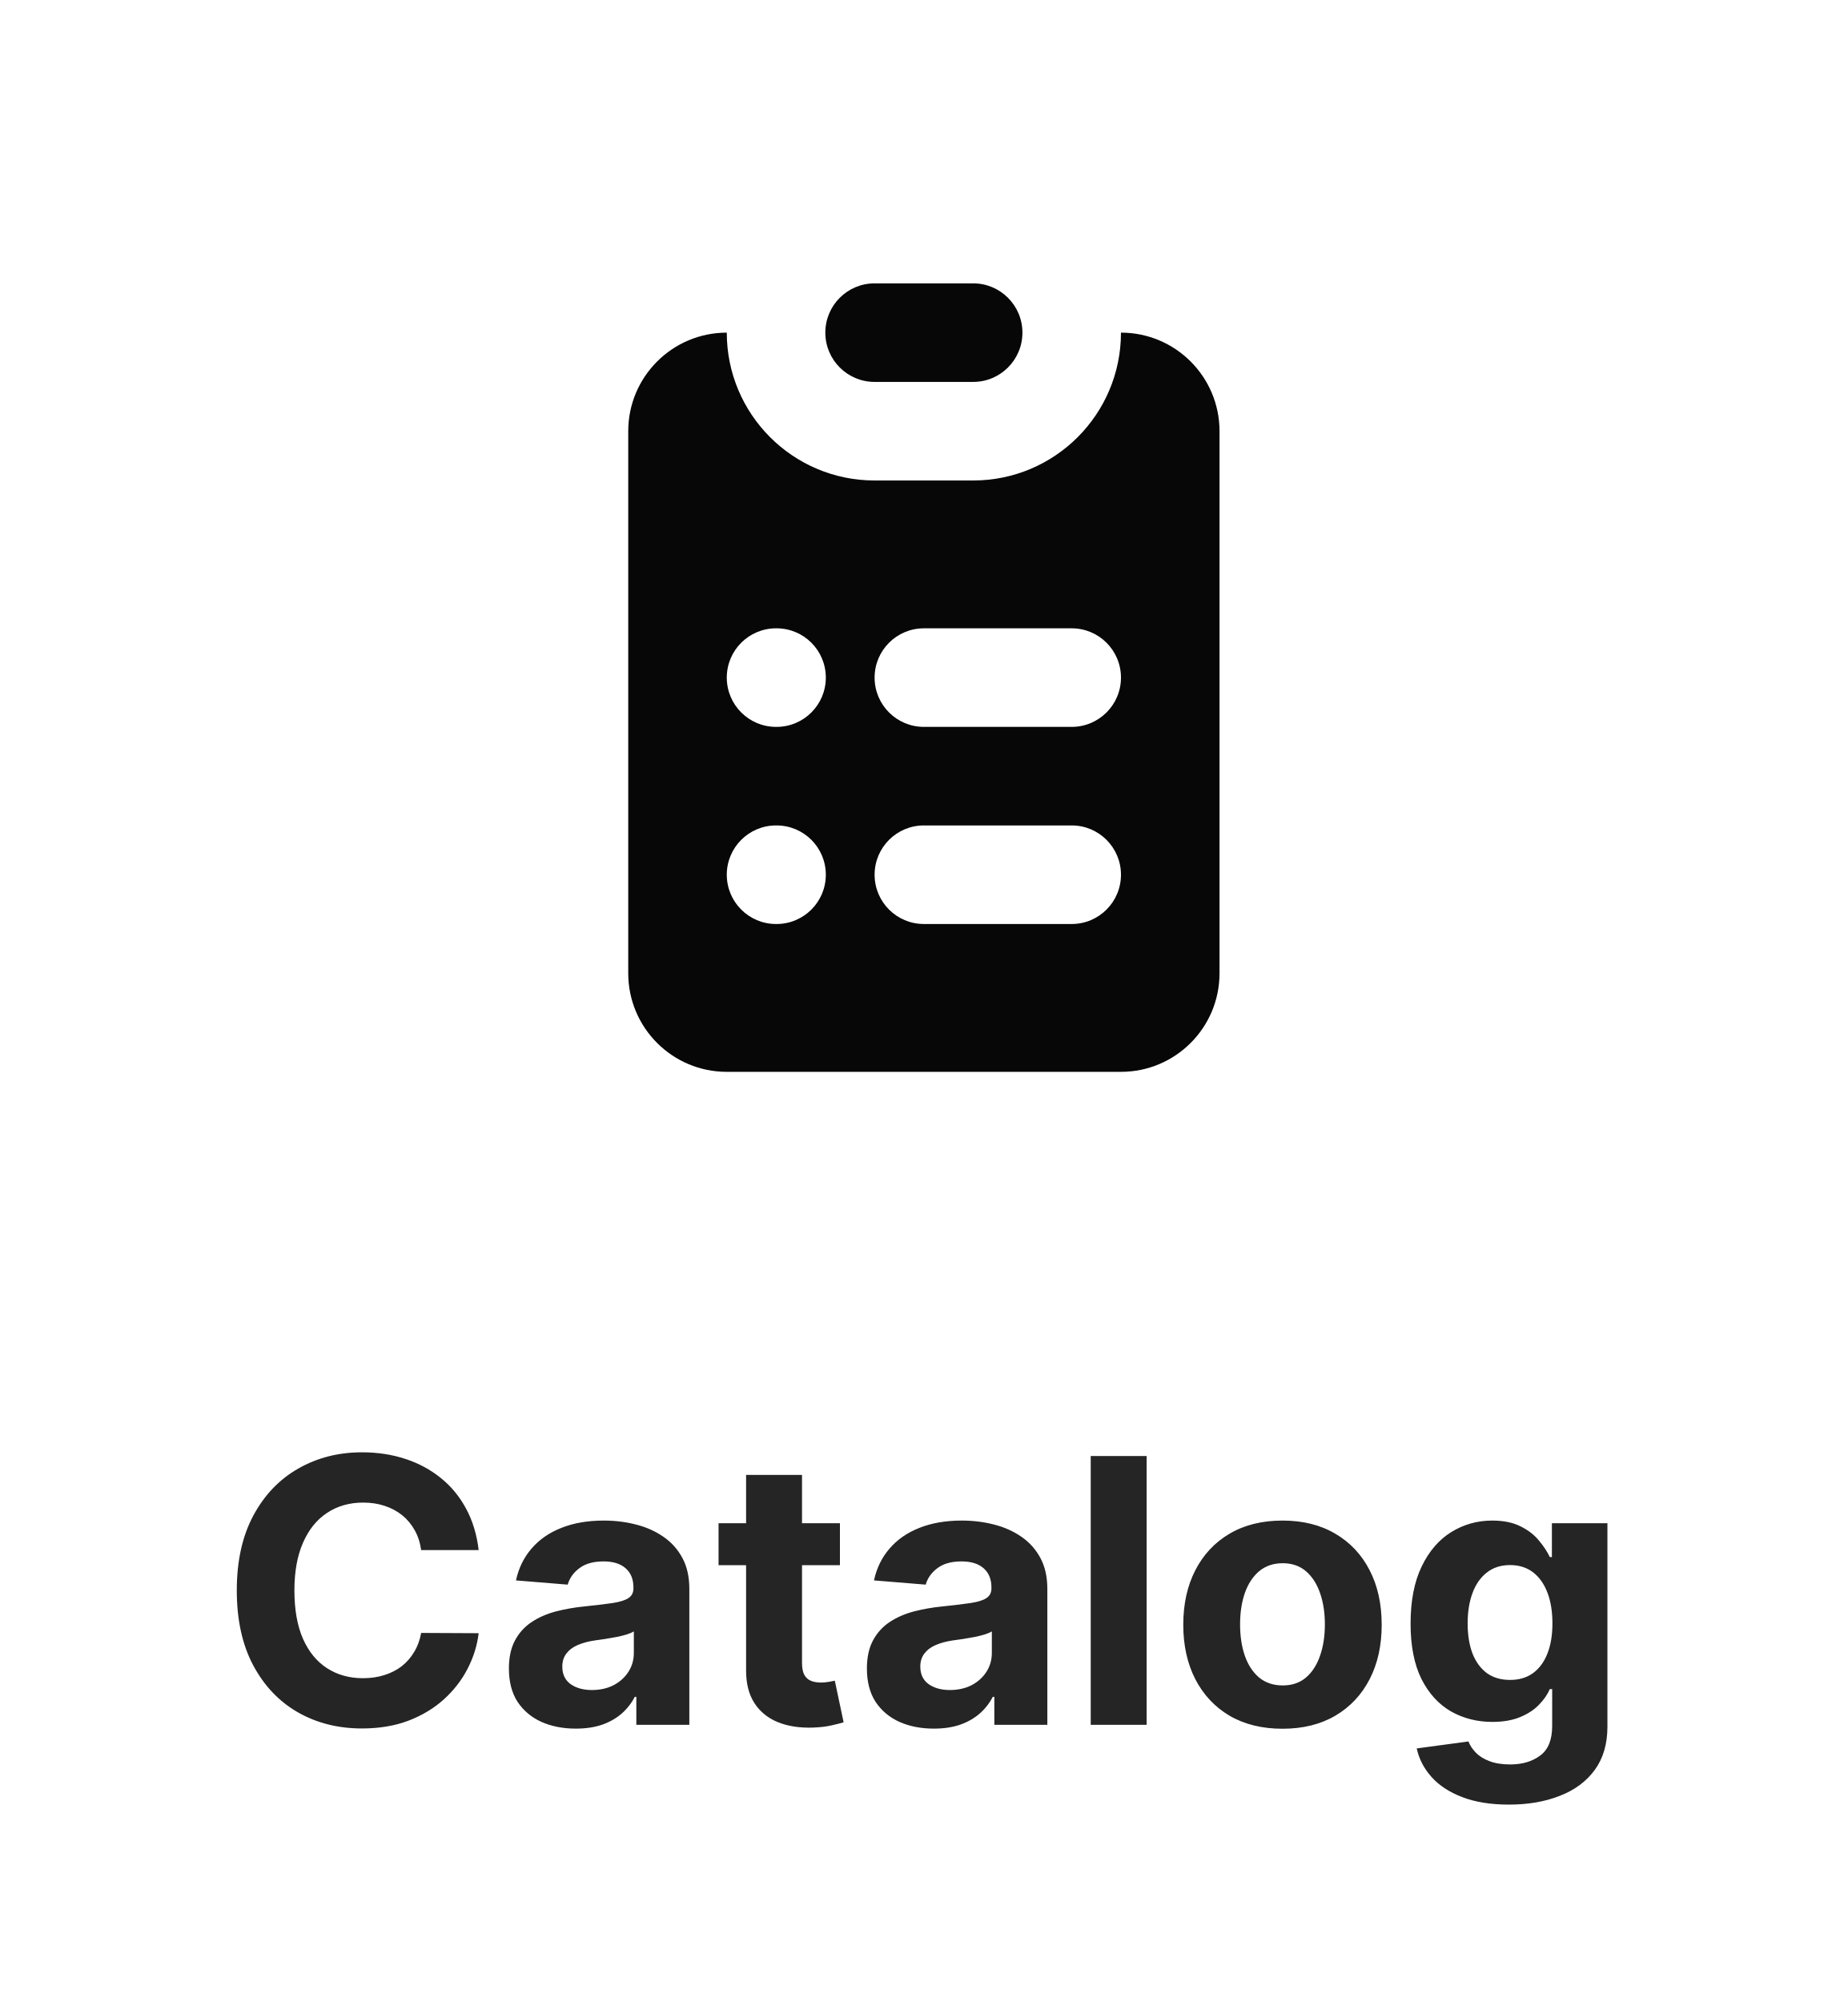
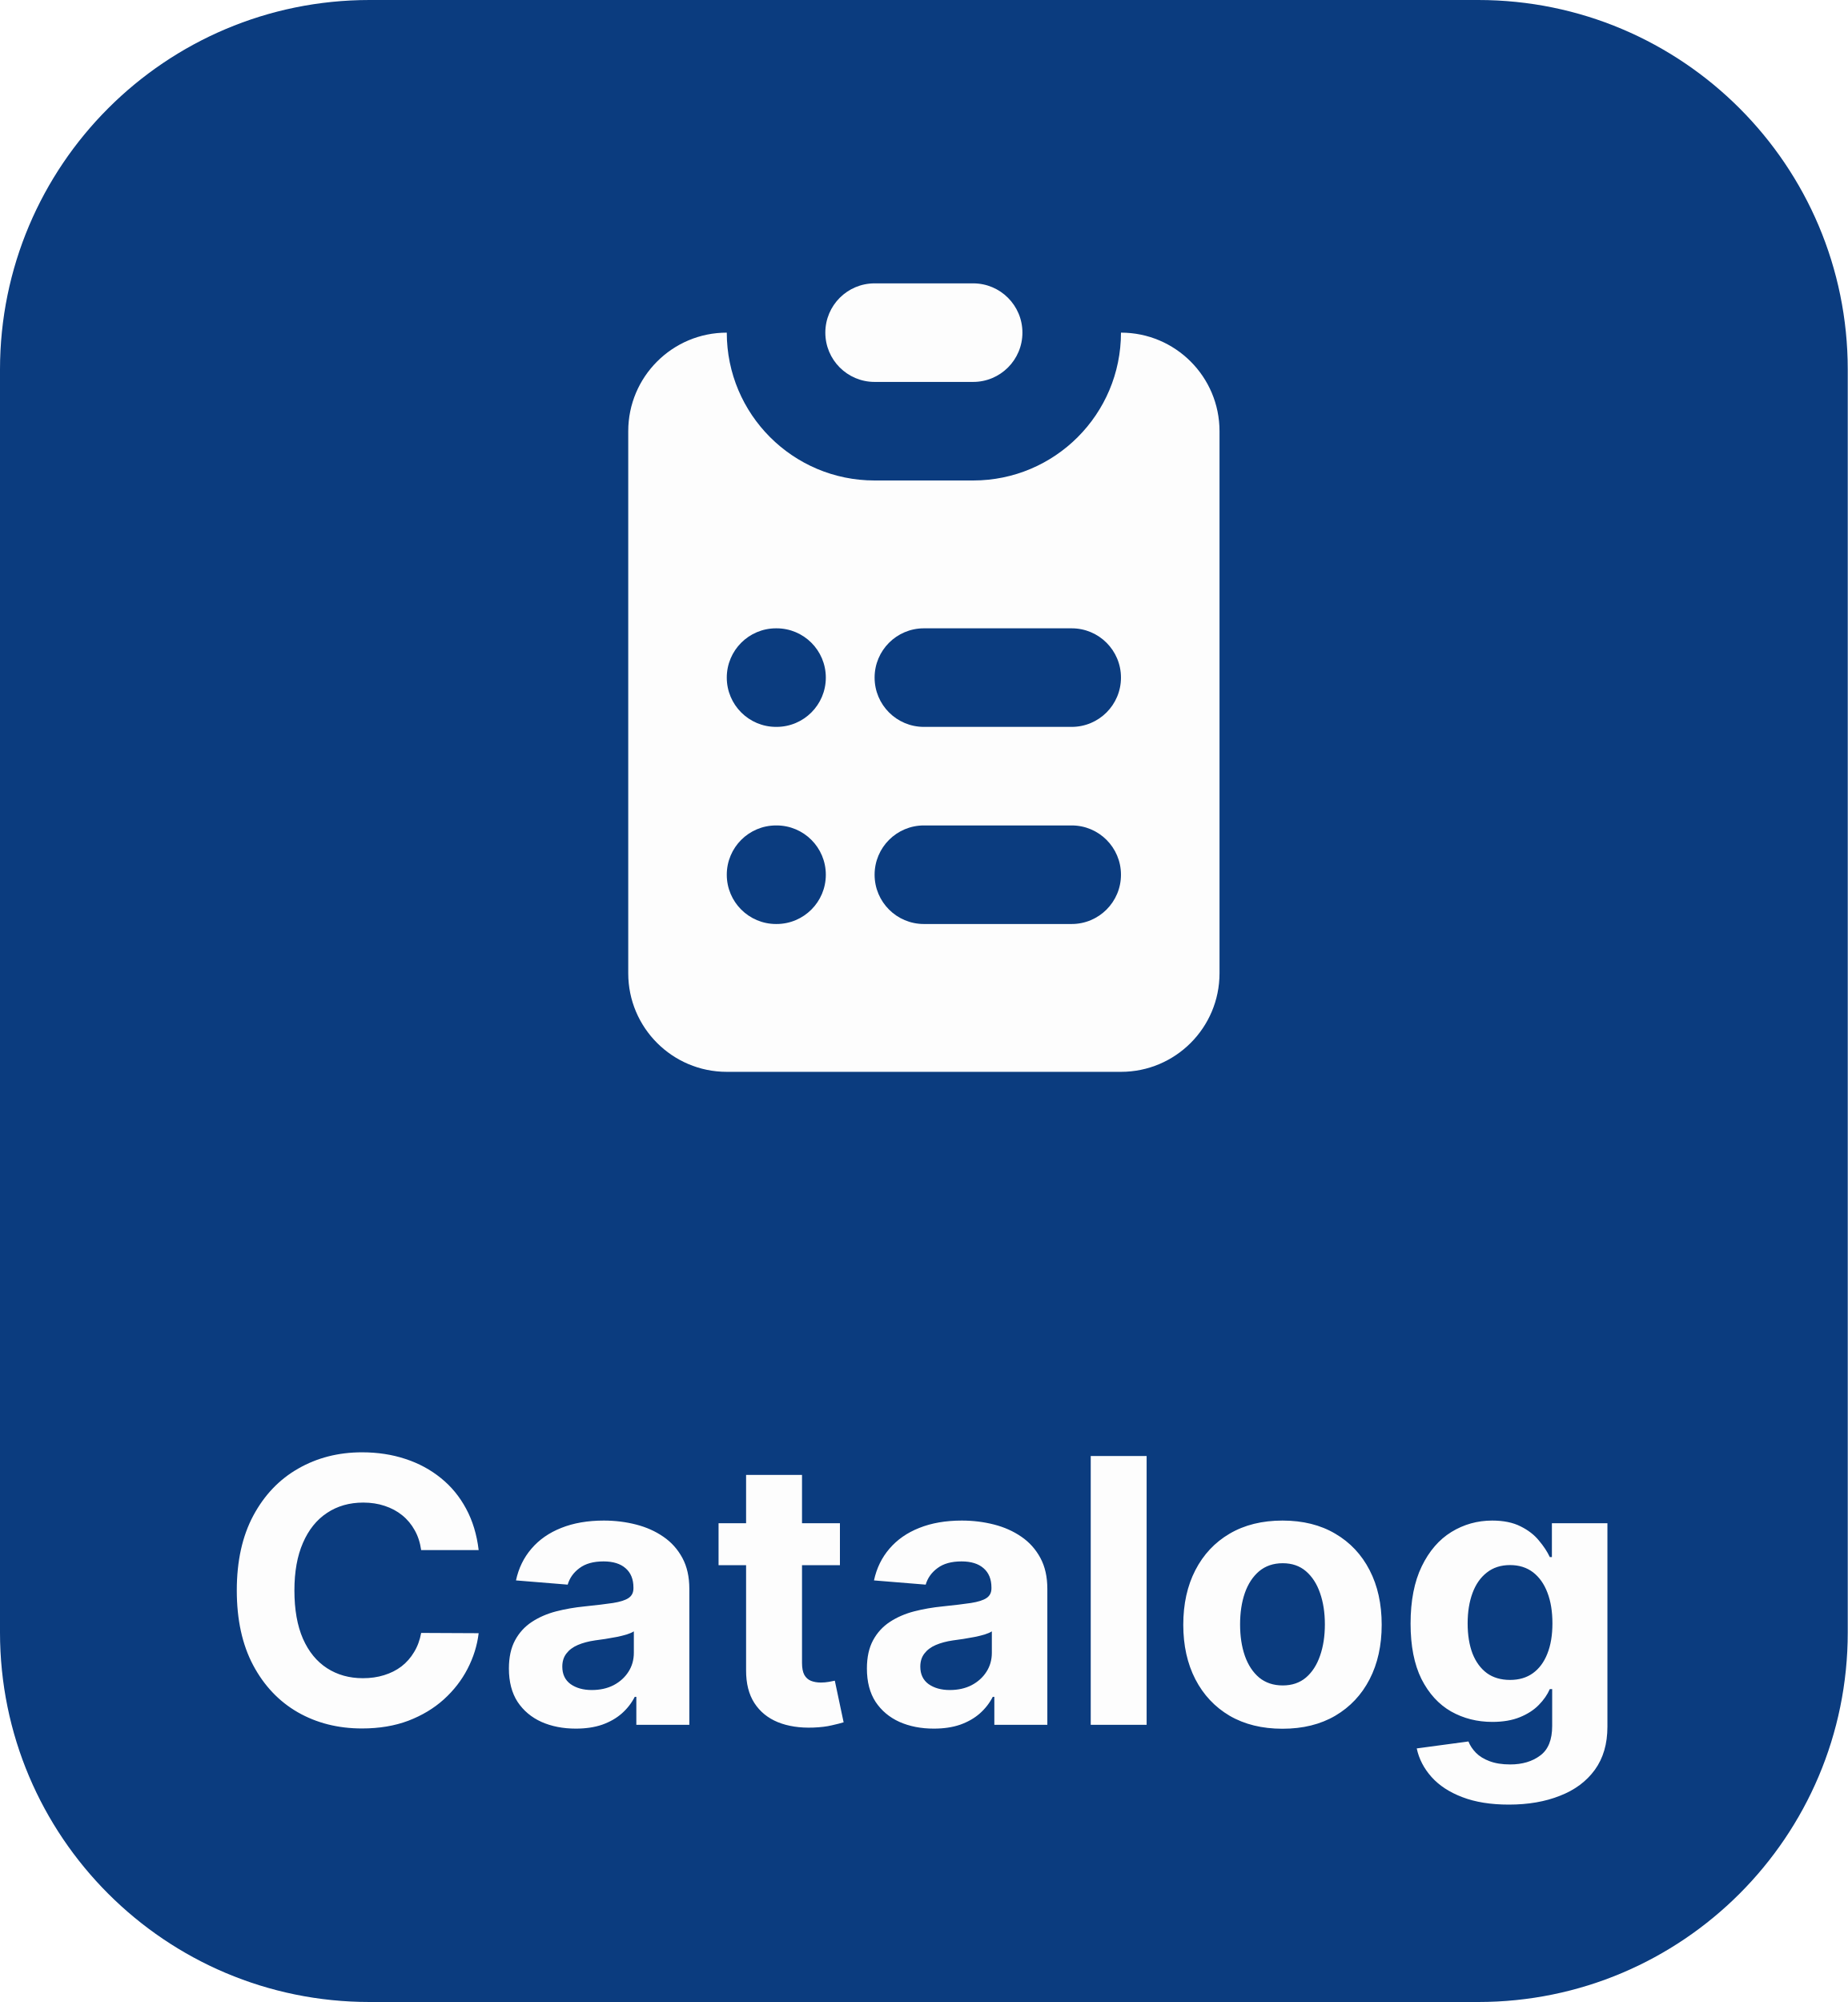
<svg xmlns="http://www.w3.org/2000/svg" width="60" height="65" viewBox="0 0 60 65" fill="none">
-   <path d="M28.4 9.2C27.516 9.2 26.8 9.916 26.8 10.8C26.8 11.684 27.516 12.4 28.4 12.4H31.6C32.484 12.4 33.2 11.684 33.2 10.8C33.2 9.916 32.484 9.2 31.6 9.2H28.4Z" fill="#070707" />
-   <path fill-rule="evenodd" clip-rule="evenodd" d="M20.4 14C20.4 12.233 21.833 10.8 23.6 10.8C23.6 13.451 25.749 15.6 28.4 15.6H31.6C34.251 15.6 36.4 13.451 36.4 10.8C38.167 10.8 39.6 12.233 39.6 14V31.6C39.6 33.367 38.167 34.8 36.4 34.8H23.6C21.833 34.8 20.4 33.367 20.4 31.6V14ZM25.2 20.4C24.316 20.4 23.6 21.116 23.6 22C23.6 22.884 24.316 23.6 25.2 23.6H25.216C26.1 23.6 26.816 22.884 26.816 22C26.816 21.116 26.1 20.4 25.216 20.4H25.2ZM30 20.4C29.116 20.4 28.4 21.116 28.4 22C28.4 22.884 29.116 23.6 30 23.6H34.8C35.684 23.6 36.4 22.884 36.4 22C36.4 21.116 35.684 20.4 34.8 20.4H30ZM25.2 26.8C24.316 26.8 23.6 27.516 23.6 28.4C23.6 29.284 24.316 30 25.2 30H25.216C26.1 30 26.816 29.284 26.816 28.4C26.816 27.516 26.1 26.8 25.216 26.8H25.2ZM30 26.8C29.116 26.8 28.4 27.516 28.4 28.4C28.4 29.284 29.116 30 30 30H34.8C35.684 30 36.4 29.284 36.4 28.4C36.4 27.516 35.684 26.8 34.8 26.8H30Z" fill="#070707" />
-   <path d="M15.543 50.328H13.676C13.642 50.087 13.573 49.872 13.467 49.685C13.362 49.494 13.227 49.332 13.063 49.199C12.898 49.065 12.708 48.963 12.492 48.892C12.279 48.821 12.047 48.785 11.797 48.785C11.345 48.785 10.952 48.898 10.617 49.122C10.281 49.344 10.021 49.668 9.837 50.094C9.652 50.517 9.56 51.031 9.56 51.636C9.56 52.258 9.652 52.781 9.837 53.205C10.024 53.628 10.286 53.947 10.621 54.163C10.956 54.379 11.344 54.487 11.784 54.487C12.031 54.487 12.26 54.455 12.47 54.389C12.683 54.324 12.872 54.229 13.037 54.104C13.202 53.976 13.338 53.821 13.446 53.639C13.557 53.457 13.634 53.25 13.676 53.017L15.543 53.026C15.495 53.426 15.374 53.812 15.181 54.185C14.99 54.554 14.733 54.885 14.409 55.178C14.088 55.467 13.705 55.697 13.259 55.868C12.816 56.035 12.314 56.119 11.754 56.119C10.976 56.119 10.28 55.943 9.666 55.591C9.056 55.239 8.573 54.729 8.218 54.061C7.865 53.394 7.689 52.585 7.689 51.636C7.689 50.685 7.868 49.875 8.226 49.207C8.584 48.54 9.07 48.031 9.683 47.682C10.297 47.33 10.987 47.153 11.754 47.153C12.26 47.153 12.729 47.224 13.161 47.367C13.595 47.508 13.98 47.716 14.316 47.989C14.651 48.258 14.924 48.59 15.134 48.981C15.347 49.374 15.483 49.822 15.543 50.328ZM18.698 56.124C18.281 56.124 17.909 56.051 17.582 55.906C17.255 55.758 16.997 55.541 16.806 55.254C16.619 54.965 16.525 54.604 16.525 54.172C16.525 53.808 16.592 53.503 16.725 53.256C16.859 53.008 17.041 52.81 17.271 52.659C17.501 52.508 17.762 52.395 18.055 52.318C18.35 52.242 18.66 52.188 18.984 52.156C19.364 52.117 19.671 52.08 19.904 52.045C20.137 52.008 20.306 51.955 20.411 51.883C20.517 51.812 20.569 51.707 20.569 51.568V51.543C20.569 51.273 20.484 51.064 20.313 50.916C20.146 50.769 19.907 50.695 19.598 50.695C19.271 50.695 19.011 50.767 18.818 50.912C18.625 51.054 18.497 51.233 18.434 51.449L16.755 51.312C16.84 50.915 17.008 50.571 17.258 50.281C17.508 49.989 17.83 49.764 18.225 49.608C18.623 49.449 19.083 49.369 19.606 49.369C19.97 49.369 20.318 49.412 20.65 49.497C20.985 49.582 21.282 49.715 21.541 49.894C21.802 50.072 22.008 50.303 22.159 50.584C22.309 50.862 22.384 51.196 22.384 51.585V56H20.663V55.092H20.612C20.507 55.297 20.366 55.477 20.19 55.633C20.014 55.787 19.802 55.908 19.555 55.996C19.308 56.081 19.022 56.124 18.698 56.124ZM19.218 54.871C19.485 54.871 19.721 54.818 19.926 54.713C20.13 54.605 20.291 54.46 20.407 54.278C20.524 54.097 20.582 53.891 20.582 53.66V52.966C20.525 53.003 20.447 53.037 20.348 53.068C20.251 53.097 20.142 53.124 20.019 53.149C19.897 53.172 19.775 53.193 19.653 53.213C19.531 53.23 19.42 53.246 19.32 53.26C19.107 53.291 18.921 53.341 18.762 53.409C18.603 53.477 18.48 53.57 18.392 53.686C18.303 53.8 18.259 53.942 18.259 54.112C18.259 54.359 18.349 54.548 18.528 54.679C18.71 54.807 18.94 54.871 19.218 54.871ZM27.274 49.455V50.818H23.333V49.455H27.274ZM24.227 47.886H26.043V53.989C26.043 54.156 26.068 54.287 26.119 54.381C26.171 54.472 26.242 54.535 26.333 54.572C26.426 54.609 26.534 54.628 26.656 54.628C26.742 54.628 26.827 54.621 26.912 54.606C26.997 54.59 27.063 54.577 27.108 54.568L27.394 55.919C27.303 55.947 27.175 55.98 27.01 56.017C26.845 56.057 26.645 56.081 26.409 56.09C25.972 56.106 25.588 56.048 25.259 55.915C24.932 55.781 24.678 55.574 24.496 55.293C24.314 55.011 24.225 54.656 24.227 54.227V47.886ZM30.323 56.124C29.906 56.124 29.534 56.051 29.207 55.906C28.88 55.758 28.622 55.541 28.431 55.254C28.244 54.965 28.15 54.604 28.15 54.172C28.15 53.808 28.217 53.503 28.35 53.256C28.484 53.008 28.666 52.81 28.896 52.659C29.126 52.508 29.387 52.395 29.68 52.318C29.975 52.242 30.285 52.188 30.609 52.156C30.989 52.117 31.296 52.08 31.529 52.045C31.762 52.008 31.931 51.955 32.036 51.883C32.142 51.812 32.194 51.707 32.194 51.568V51.543C32.194 51.273 32.109 51.064 31.938 50.916C31.771 50.769 31.532 50.695 31.223 50.695C30.896 50.695 30.636 50.767 30.443 50.912C30.25 51.054 30.122 51.233 30.059 51.449L28.38 51.312C28.465 50.915 28.633 50.571 28.883 50.281C29.133 49.989 29.455 49.764 29.85 49.608C30.248 49.449 30.708 49.369 31.231 49.369C31.595 49.369 31.943 49.412 32.275 49.497C32.61 49.582 32.907 49.715 33.166 49.894C33.427 50.072 33.633 50.303 33.784 50.584C33.934 50.862 34.009 51.196 34.009 51.585V56H32.288V55.092H32.237C32.132 55.297 31.991 55.477 31.815 55.633C31.639 55.787 31.427 55.908 31.18 55.996C30.933 56.081 30.647 56.124 30.323 56.124ZM30.843 54.871C31.11 54.871 31.346 54.818 31.551 54.713C31.755 54.605 31.916 54.46 32.032 54.278C32.149 54.097 32.207 53.891 32.207 53.66V52.966C32.15 53.003 32.072 53.037 31.973 53.068C31.876 53.097 31.767 53.124 31.644 53.149C31.522 53.172 31.4 53.193 31.278 53.213C31.156 53.23 31.045 53.246 30.945 53.26C30.732 53.291 30.546 53.341 30.387 53.409C30.228 53.477 30.105 53.57 30.017 53.686C29.928 53.8 29.884 53.942 29.884 54.112C29.884 54.359 29.974 54.548 30.153 54.679C30.335 54.807 30.565 54.871 30.843 54.871ZM37.233 47.273V56H35.418V47.273H37.233ZM41.645 56.128C40.983 56.128 40.41 55.987 39.927 55.706C39.447 55.422 39.077 55.027 38.815 54.521C38.554 54.013 38.423 53.423 38.423 52.753C38.423 52.077 38.554 51.486 38.815 50.98C39.077 50.472 39.447 50.077 39.927 49.795C40.41 49.511 40.983 49.369 41.645 49.369C42.307 49.369 42.878 49.511 43.358 49.795C43.841 50.077 44.213 50.472 44.474 50.98C44.736 51.486 44.866 52.077 44.866 52.753C44.866 53.423 44.736 54.013 44.474 54.521C44.213 55.027 43.841 55.422 43.358 55.706C42.878 55.987 42.307 56.128 41.645 56.128ZM41.653 54.722C41.954 54.722 42.206 54.636 42.407 54.466C42.609 54.293 42.761 54.057 42.864 53.758C42.969 53.46 43.021 53.121 43.021 52.74C43.021 52.359 42.969 52.02 42.864 51.722C42.761 51.423 42.609 51.188 42.407 51.014C42.206 50.841 41.954 50.754 41.653 50.754C41.349 50.754 41.094 50.841 40.886 51.014C40.682 51.188 40.527 51.423 40.422 51.722C40.319 52.02 40.268 52.359 40.268 52.74C40.268 53.121 40.319 53.46 40.422 53.758C40.527 54.057 40.682 54.293 40.886 54.466C41.094 54.636 41.349 54.722 41.653 54.722ZM48.996 58.591C48.407 58.591 47.903 58.51 47.483 58.348C47.065 58.189 46.733 57.972 46.486 57.696C46.239 57.42 46.078 57.111 46.004 56.767L47.683 56.541C47.734 56.672 47.815 56.794 47.926 56.908C48.037 57.021 48.183 57.112 48.365 57.18C48.55 57.251 48.774 57.287 49.038 57.287C49.433 57.287 49.758 57.19 50.014 56.997C50.273 56.807 50.402 56.487 50.402 56.038V54.841H50.325C50.246 55.023 50.126 55.195 49.967 55.356C49.808 55.519 49.603 55.651 49.353 55.753C49.103 55.855 48.805 55.906 48.459 55.906C47.967 55.906 47.52 55.793 47.116 55.565C46.716 55.335 46.396 54.984 46.157 54.513C45.922 54.038 45.804 53.439 45.804 52.715C45.804 51.973 45.925 51.354 46.166 50.856C46.407 50.359 46.728 49.987 47.129 49.74C47.532 49.493 47.974 49.369 48.454 49.369C48.821 49.369 49.128 49.432 49.375 49.557C49.622 49.679 49.821 49.832 49.971 50.017C50.125 50.199 50.243 50.378 50.325 50.554H50.393V49.455H52.196V56.064C52.196 56.621 52.059 57.087 51.787 57.462C51.514 57.837 51.136 58.118 50.653 58.305C50.173 58.496 49.621 58.591 48.996 58.591ZM49.034 54.543C49.327 54.543 49.574 54.47 49.775 54.325C49.98 54.178 50.136 53.967 50.244 53.695C50.355 53.419 50.41 53.09 50.41 52.706C50.41 52.322 50.356 51.99 50.248 51.709C50.14 51.425 49.984 51.205 49.78 51.048C49.575 50.892 49.327 50.814 49.034 50.814C48.736 50.814 48.484 50.895 48.28 51.057C48.075 51.216 47.92 51.438 47.815 51.722C47.71 52.006 47.657 52.334 47.657 52.706C47.657 53.084 47.71 53.41 47.815 53.686C47.923 53.959 48.078 54.17 48.28 54.321C48.484 54.469 48.736 54.543 49.034 54.543Z" fill="#252525" />
+   <rect width="60" height="65" rx="12" fill="#0B3C7F" />
+   <path d="M28.4 9.2C27.516 9.2 26.8 9.916 26.8 10.8C26.8 11.684 27.516 12.4 28.4 12.4H31.6C32.484 12.4 33.2 11.684 33.2 10.8C33.2 9.916 32.484 9.2 31.6 9.2H28.4Z" fill="#FDFDFD" />
+   <path fill-rule="evenodd" clip-rule="evenodd" d="M20.4 14C20.4 12.233 21.833 10.8 23.6 10.8C23.6 13.451 25.749 15.6 28.4 15.6H31.6C34.251 15.6 36.4 13.451 36.4 10.8C38.167 10.8 39.6 12.233 39.6 14V31.6C39.6 33.367 38.167 34.8 36.4 34.8H23.6C21.833 34.8 20.4 33.367 20.4 31.6V14ZM25.2 20.4C24.316 20.4 23.6 21.116 23.6 22C23.6 22.884 24.316 23.6 25.2 23.6H25.216C26.1 23.6 26.816 22.884 26.816 22C26.816 21.116 26.1 20.4 25.216 20.4H25.2ZM30 20.4C29.116 20.4 28.4 21.116 28.4 22C28.4 22.884 29.116 23.6 30 23.6H34.8C35.684 23.6 36.4 22.884 36.4 22C36.4 21.116 35.684 20.4 34.8 20.4H30ZM25.2 26.8C24.316 26.8 23.6 27.516 23.6 28.4C23.6 29.284 24.316 30 25.2 30H25.216C26.1 30 26.816 29.284 26.816 28.4C26.816 27.516 26.1 26.8 25.216 26.8H25.2ZM30 26.8C29.116 26.8 28.4 27.516 28.4 28.4C28.4 29.284 29.116 30 30 30H34.8C35.684 30 36.4 29.284 36.4 28.4C36.4 27.516 35.684 26.8 34.8 26.8H30Z" fill="#FDFDFD" />
+   <path d="M15.543 50.328H13.676C13.642 50.087 13.573 49.872 13.467 49.685C13.362 49.494 13.227 49.332 13.063 49.199C12.898 49.065 12.708 48.963 12.492 48.892C12.279 48.821 12.047 48.785 11.797 48.785C11.345 48.785 10.952 48.898 10.617 49.122C10.281 49.344 10.021 49.668 9.837 50.094C9.652 50.517 9.56 51.031 9.56 51.636C9.56 52.258 9.652 52.781 9.837 53.205C10.024 53.628 10.286 53.947 10.621 54.163C10.956 54.379 11.344 54.487 11.784 54.487C12.031 54.487 12.26 54.455 12.47 54.389C12.683 54.324 12.872 54.229 13.037 54.104C13.202 53.976 13.338 53.821 13.446 53.639C13.557 53.457 13.634 53.25 13.676 53.017L15.543 53.026C15.495 53.426 15.374 53.812 15.181 54.185C14.99 54.554 14.733 54.885 14.409 55.178C14.088 55.467 13.705 55.697 13.259 55.868C12.816 56.035 12.314 56.119 11.754 56.119C10.976 56.119 10.28 55.943 9.666 55.591C9.056 55.239 8.573 54.729 8.218 54.061C7.865 53.394 7.689 52.585 7.689 51.636C7.689 50.685 7.868 49.875 8.226 49.207C8.584 48.54 9.07 48.031 9.683 47.682C10.297 47.33 10.987 47.153 11.754 47.153C12.26 47.153 12.729 47.224 13.161 47.367C13.595 47.508 13.98 47.716 14.316 47.989C14.651 48.258 14.924 48.59 15.134 48.981C15.347 49.374 15.483 49.822 15.543 50.328ZM18.698 56.124C18.281 56.124 17.909 56.051 17.582 55.906C17.255 55.758 16.997 55.541 16.806 55.254C16.619 54.965 16.525 54.604 16.525 54.172C16.525 53.808 16.592 53.503 16.725 53.256C16.859 53.008 17.041 52.81 17.271 52.659C17.501 52.508 17.762 52.395 18.055 52.318C18.35 52.242 18.66 52.188 18.984 52.156C19.364 52.117 19.671 52.08 19.904 52.045C20.137 52.008 20.306 51.955 20.411 51.883C20.517 51.812 20.569 51.707 20.569 51.568V51.543C20.569 51.273 20.484 51.064 20.313 50.916C20.146 50.769 19.907 50.695 19.598 50.695C19.271 50.695 19.011 50.767 18.818 50.912C18.625 51.054 18.497 51.233 18.434 51.449L16.755 51.312C16.84 50.915 17.008 50.571 17.258 50.281C17.508 49.989 17.83 49.764 18.225 49.608C18.623 49.449 19.083 49.369 19.606 49.369C19.97 49.369 20.318 49.412 20.65 49.497C20.985 49.582 21.282 49.715 21.541 49.894C21.802 50.072 22.008 50.303 22.159 50.584C22.309 50.862 22.384 51.196 22.384 51.585V56H20.663V55.092H20.612C20.507 55.297 20.366 55.477 20.19 55.633C20.014 55.787 19.802 55.908 19.555 55.996C19.308 56.081 19.022 56.124 18.698 56.124ZM19.218 54.871C19.485 54.871 19.721 54.818 19.926 54.713C20.13 54.605 20.291 54.46 20.407 54.278C20.524 54.097 20.582 53.891 20.582 53.66V52.966C20.525 53.003 20.447 53.037 20.348 53.068C20.251 53.097 20.142 53.124 20.019 53.149C19.897 53.172 19.775 53.193 19.653 53.213C19.531 53.23 19.42 53.246 19.32 53.26C19.107 53.291 18.921 53.341 18.762 53.409C18.603 53.477 18.48 53.57 18.392 53.686C18.303 53.8 18.259 53.942 18.259 54.112C18.259 54.359 18.349 54.548 18.528 54.679C18.71 54.807 18.94 54.871 19.218 54.871ZM27.274 49.455V50.818H23.333V49.455H27.274ZM24.227 47.886H26.043V53.989C26.043 54.156 26.068 54.287 26.119 54.381C26.171 54.472 26.242 54.535 26.333 54.572C26.426 54.609 26.534 54.628 26.656 54.628C26.742 54.628 26.827 54.621 26.912 54.606C26.997 54.59 27.063 54.577 27.108 54.568L27.394 55.919C27.303 55.947 27.175 55.98 27.01 56.017C26.845 56.057 26.645 56.081 26.409 56.09C25.972 56.106 25.588 56.048 25.259 55.915C24.932 55.781 24.678 55.574 24.496 55.293C24.314 55.011 24.225 54.656 24.227 54.227V47.886ZM30.323 56.124C29.906 56.124 29.534 56.051 29.207 55.906C28.88 55.758 28.622 55.541 28.431 55.254C28.244 54.965 28.15 54.604 28.15 54.172C28.15 53.808 28.217 53.503 28.35 53.256C28.484 53.008 28.666 52.81 28.896 52.659C29.126 52.508 29.387 52.395 29.68 52.318C29.975 52.242 30.285 52.188 30.609 52.156C30.989 52.117 31.296 52.08 31.529 52.045C31.762 52.008 31.931 51.955 32.036 51.883C32.142 51.812 32.194 51.707 32.194 51.568V51.543C32.194 51.273 32.109 51.064 31.938 50.916C31.771 50.769 31.532 50.695 31.223 50.695C30.896 50.695 30.636 50.767 30.443 50.912C30.25 51.054 30.122 51.233 30.059 51.449L28.38 51.312C28.465 50.915 28.633 50.571 28.883 50.281C29.133 49.989 29.455 49.764 29.85 49.608C30.248 49.449 30.708 49.369 31.231 49.369C31.595 49.369 31.943 49.412 32.275 49.497C32.61 49.582 32.907 49.715 33.166 49.894C33.427 50.072 33.633 50.303 33.784 50.584C33.934 50.862 34.009 51.196 34.009 51.585V56H32.288V55.092H32.237C32.132 55.297 31.991 55.477 31.815 55.633C31.639 55.787 31.427 55.908 31.18 55.996C30.933 56.081 30.647 56.124 30.323 56.124ZM30.843 54.871C31.11 54.871 31.346 54.818 31.551 54.713C31.755 54.605 31.916 54.46 32.032 54.278C32.149 54.097 32.207 53.891 32.207 53.66V52.966C32.15 53.003 32.072 53.037 31.973 53.068C31.876 53.097 31.767 53.124 31.644 53.149C31.522 53.172 31.4 53.193 31.278 53.213C31.156 53.23 31.045 53.246 30.945 53.26C30.732 53.291 30.546 53.341 30.387 53.409C30.228 53.477 30.105 53.57 30.017 53.686C29.928 53.8 29.884 53.942 29.884 54.112C29.884 54.359 29.974 54.548 30.153 54.679C30.335 54.807 30.565 54.871 30.843 54.871ZM37.233 47.273V56H35.418V47.273H37.233ZM41.645 56.128C40.983 56.128 40.41 55.987 39.927 55.706C39.447 55.422 39.077 55.027 38.815 54.521C38.554 54.013 38.423 53.423 38.423 52.753C38.423 52.077 38.554 51.486 38.815 50.98C39.077 50.472 39.447 50.077 39.927 49.795C40.41 49.511 40.983 49.369 41.645 49.369C42.307 49.369 42.878 49.511 43.358 49.795C43.841 50.077 44.213 50.472 44.474 50.98C44.736 51.486 44.866 52.077 44.866 52.753C44.866 53.423 44.736 54.013 44.474 54.521C44.213 55.027 43.841 55.422 43.358 55.706C42.878 55.987 42.307 56.128 41.645 56.128ZM41.653 54.722C41.954 54.722 42.206 54.636 42.407 54.466C42.609 54.293 42.761 54.057 42.864 53.758C42.969 53.46 43.021 53.121 43.021 52.74C43.021 52.359 42.969 52.02 42.864 51.722C42.761 51.423 42.609 51.188 42.407 51.014C42.206 50.841 41.954 50.754 41.653 50.754C41.349 50.754 41.094 50.841 40.886 51.014C40.682 51.188 40.527 51.423 40.422 51.722C40.319 52.02 40.268 52.359 40.268 52.74C40.268 53.121 40.319 53.46 40.422 53.758C40.527 54.057 40.682 54.293 40.886 54.466C41.094 54.636 41.349 54.722 41.653 54.722ZM48.996 58.591C48.407 58.591 47.903 58.51 47.483 58.348C47.065 58.189 46.733 57.972 46.486 57.696C46.239 57.42 46.078 57.111 46.004 56.767L47.683 56.541C47.734 56.672 47.815 56.794 47.926 56.908C48.037 57.021 48.183 57.112 48.365 57.18C48.55 57.251 48.774 57.287 49.038 57.287C49.433 57.287 49.758 57.19 50.014 56.997C50.273 56.807 50.402 56.487 50.402 56.038V54.841H50.325C50.246 55.023 50.126 55.195 49.967 55.356C49.808 55.519 49.603 55.651 49.353 55.753C49.103 55.855 48.805 55.906 48.459 55.906C47.967 55.906 47.52 55.793 47.116 55.565C46.716 55.335 46.396 54.984 46.157 54.513C45.922 54.038 45.804 53.439 45.804 52.715C45.804 51.973 45.925 51.354 46.166 50.856C46.407 50.359 46.728 49.987 47.129 49.74C47.532 49.493 47.974 49.369 48.454 49.369C48.821 49.369 49.128 49.432 49.375 49.557C49.622 49.679 49.821 49.832 49.971 50.017C50.125 50.199 50.243 50.378 50.325 50.554H50.393V49.455H52.196V56.064C52.196 56.621 52.059 57.087 51.787 57.462C51.514 57.837 51.136 58.118 50.653 58.305C50.173 58.496 49.621 58.591 48.996 58.591ZM49.034 54.543C49.327 54.543 49.574 54.47 49.775 54.325C49.98 54.178 50.136 53.967 50.244 53.695C50.355 53.419 50.41 53.09 50.41 52.706C50.41 52.322 50.356 51.99 50.248 51.709C50.14 51.425 49.984 51.205 49.78 51.048C49.575 50.892 49.327 50.814 49.034 50.814C48.736 50.814 48.484 50.895 48.28 51.057C48.075 51.216 47.92 51.438 47.815 51.722C47.71 52.006 47.657 52.334 47.657 52.706C47.657 53.084 47.71 53.41 47.815 53.686C47.923 53.959 48.078 54.17 48.28 54.321C48.484 54.469 48.736 54.543 49.034 54.543Z" fill="#FDFDFD" />
</svg>
